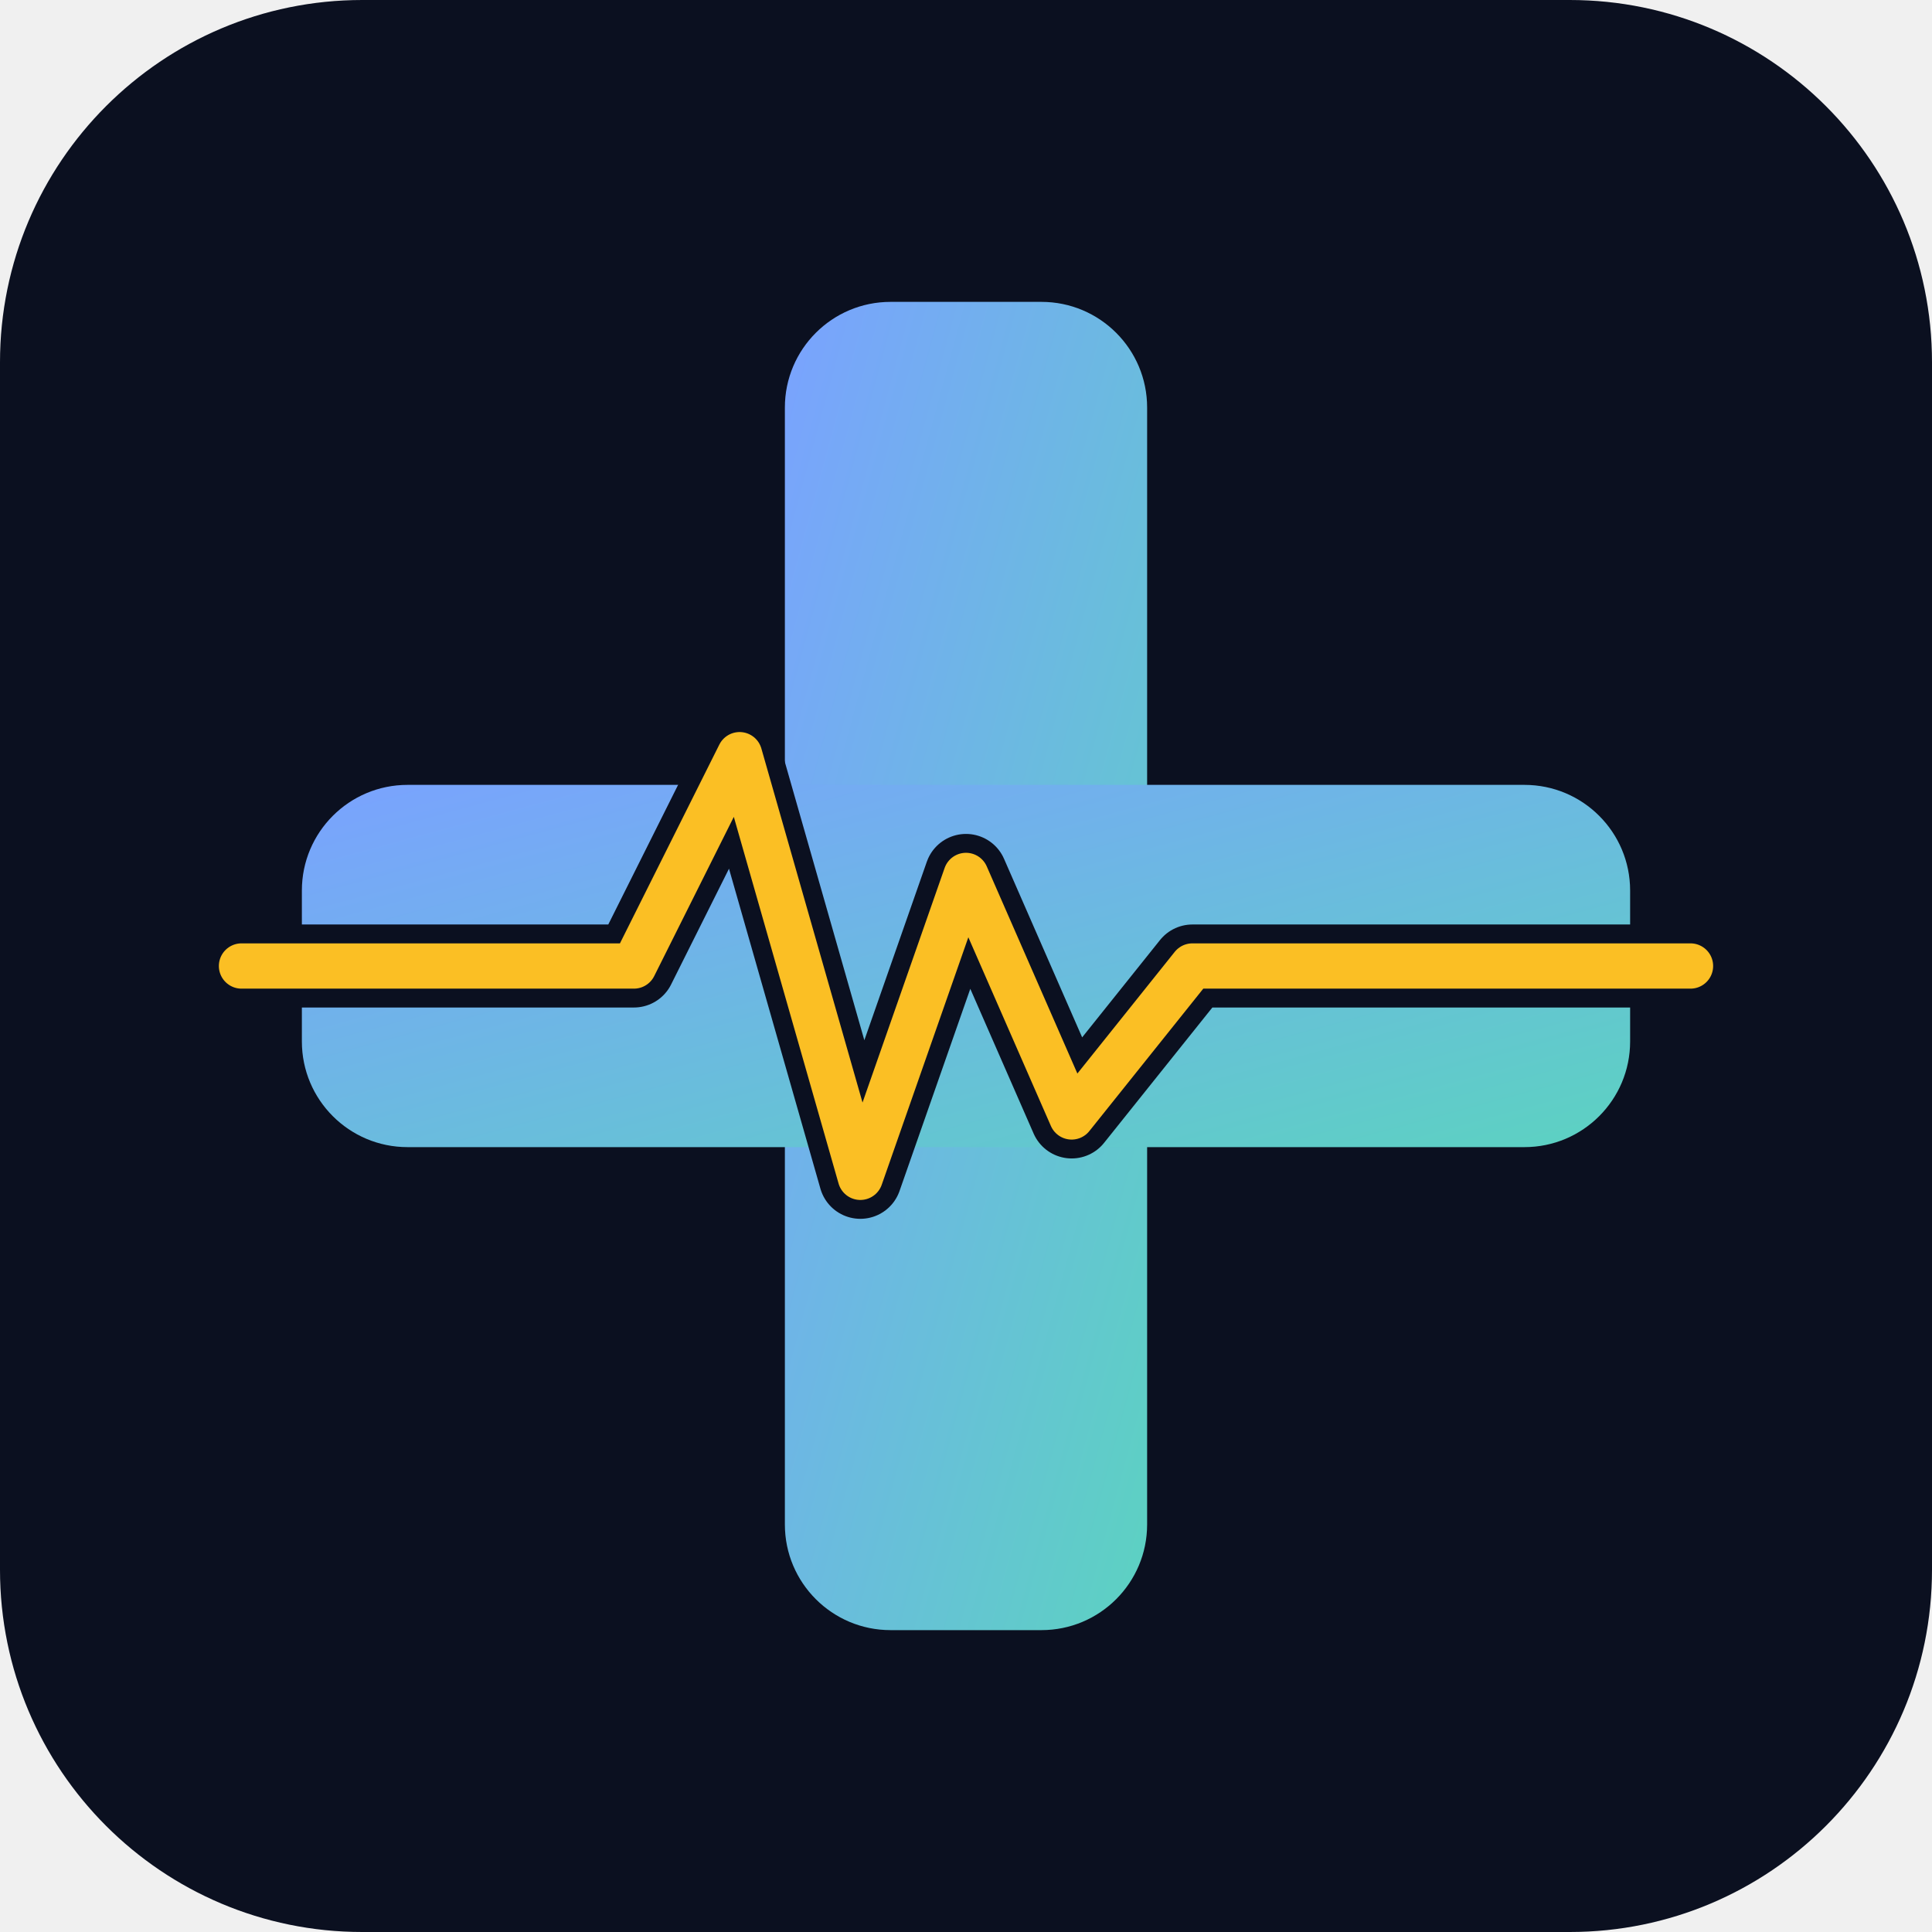
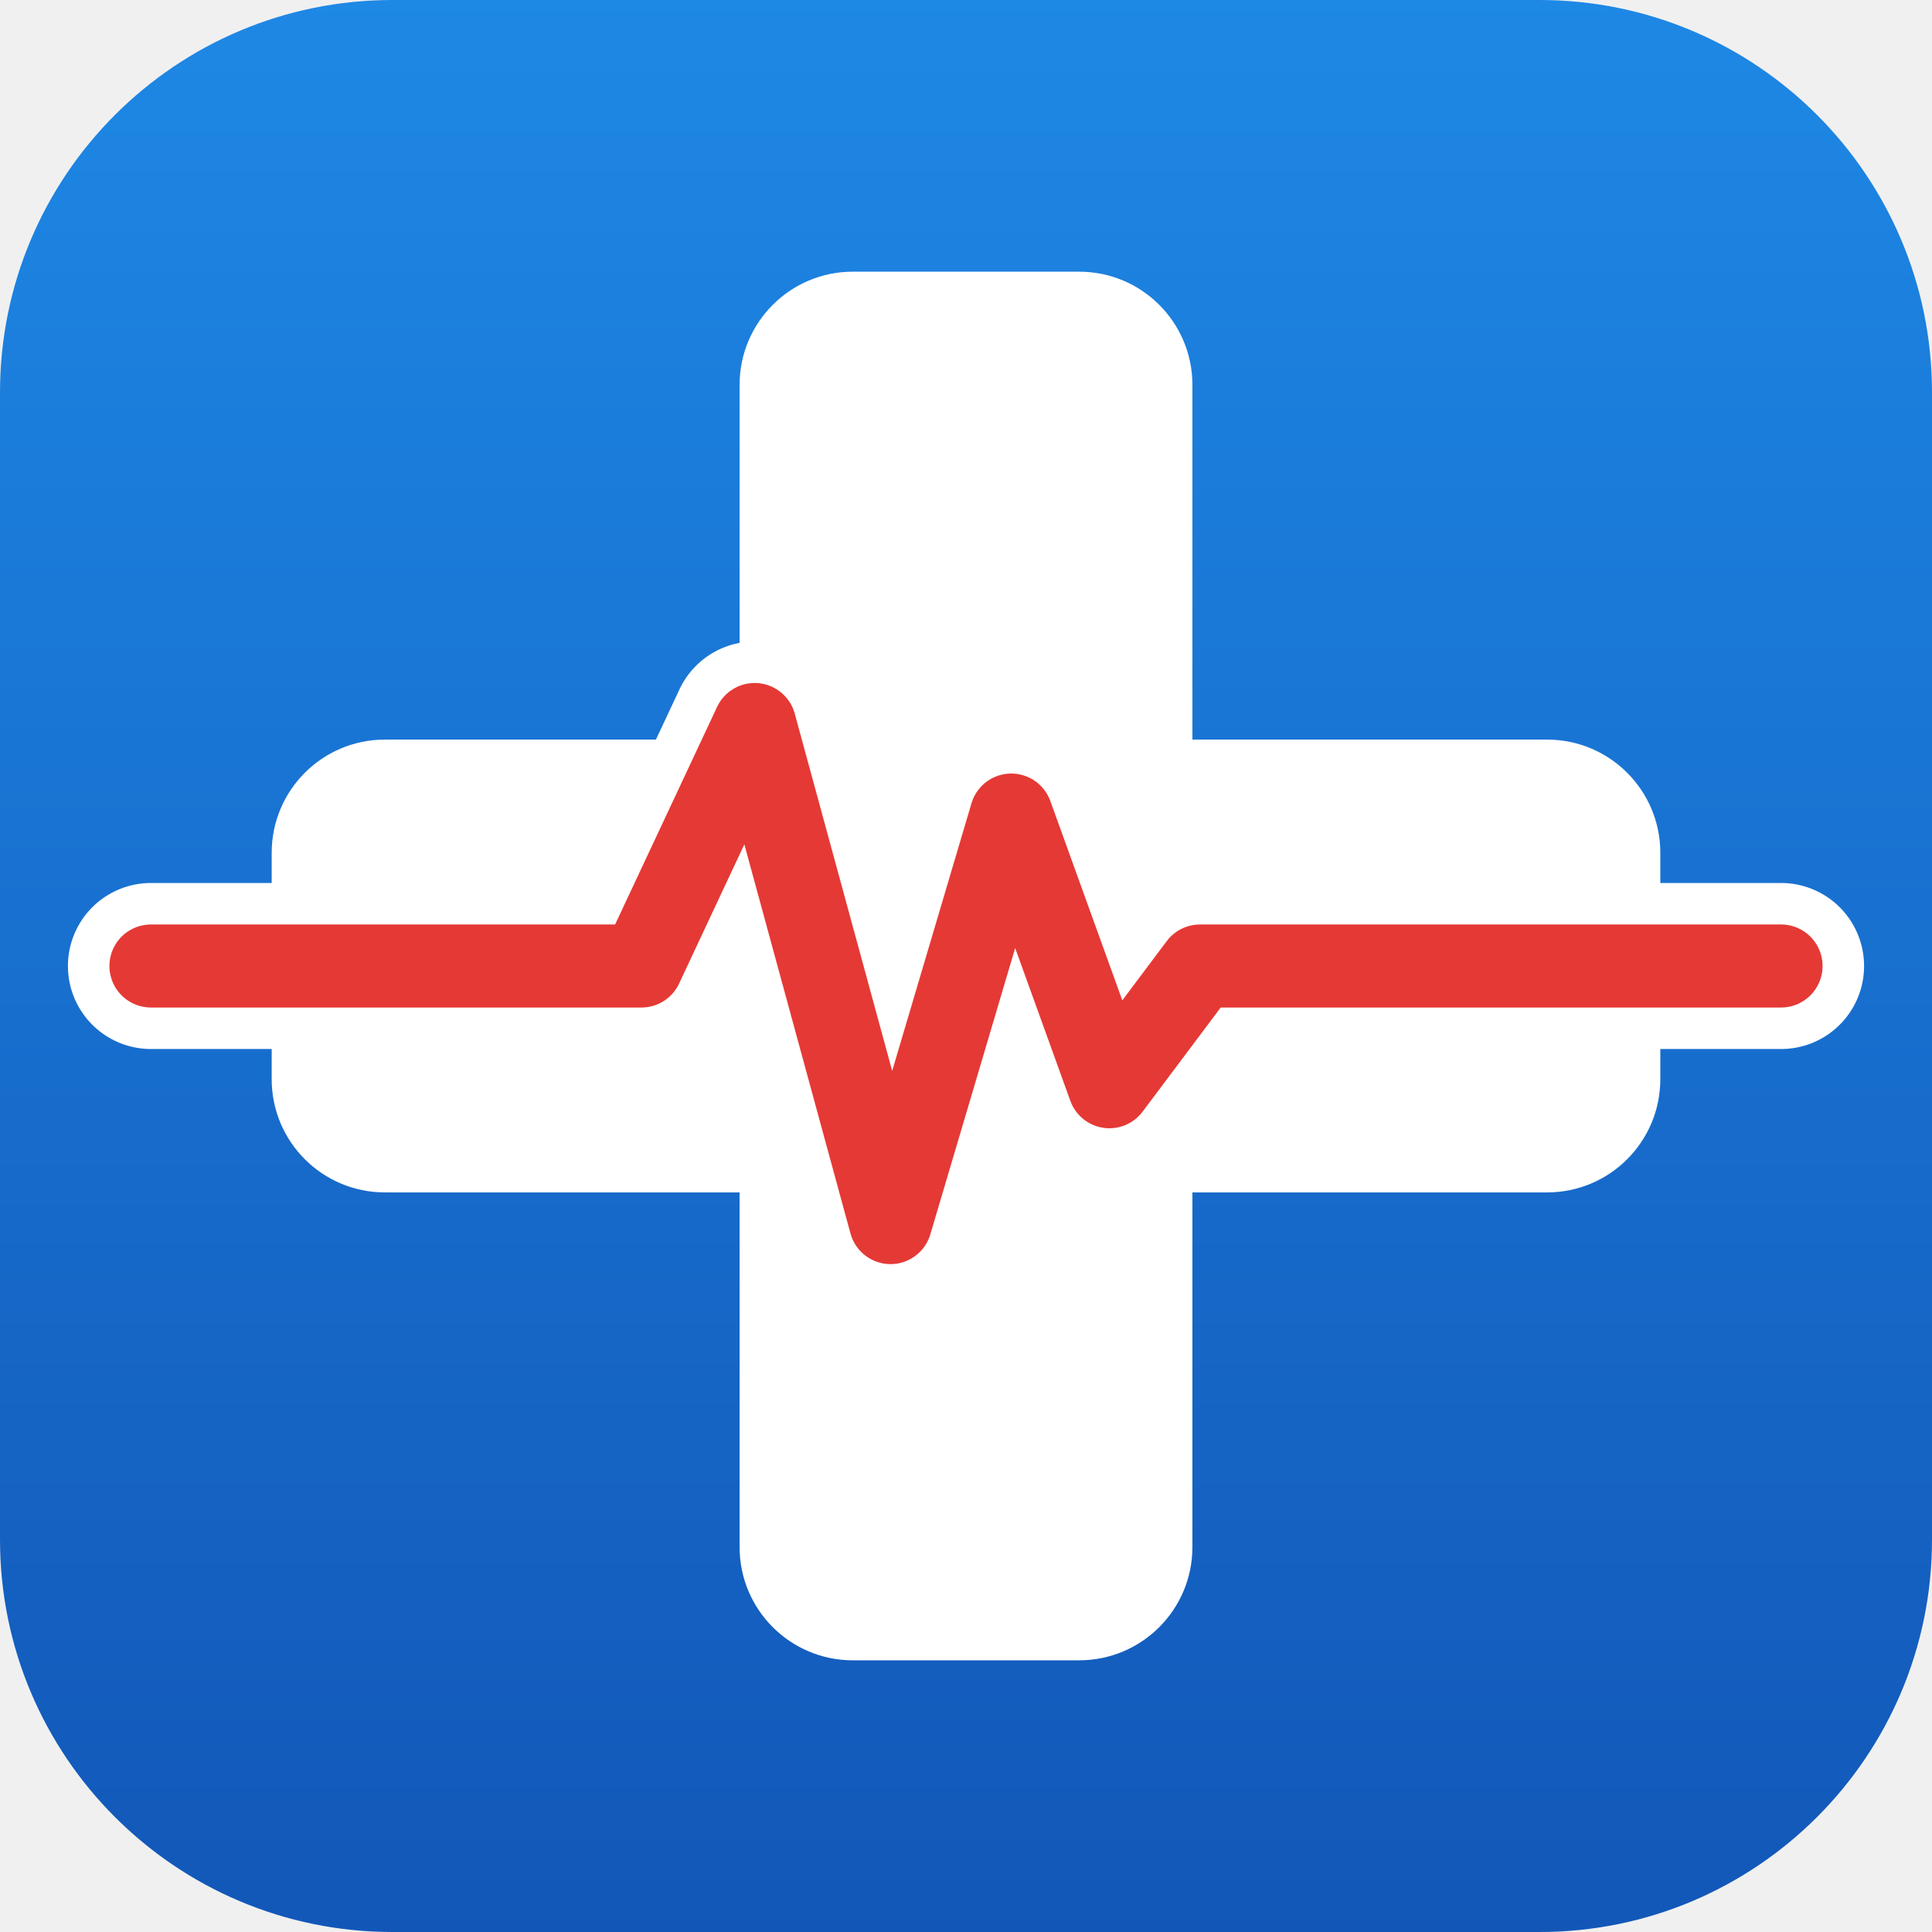
<svg xmlns="http://www.w3.org/2000/svg" viewBox="0 0 512 512">
  <defs>
-     <linearGradient id="g" x1="0" y1="0" x2="1" y2="1">
-       <stop offset="0%" stop-color="#7aa2ff" />
-       <stop offset="100%" stop-color="#5cd2c1" />
+     <linearGradient id="bg" x1="0" y1="0" x2="0" y2="1">
+       <stop offset="0%" stop-color="#1e88e5" />
+       <stop offset="100%" stop-color="#1257b8" />
    </linearGradient>
  </defs>
-   <rect width="512" height="512" rx="96" fill="#0b1020" />
-   <rect x="208" y="80" width="96" height="352" rx="28" fill="url(#g)" />
-   <rect x="80" y="208" width="352" height="96" rx="28" fill="url(#g)" />
-   <path d="M64 256 H168 L196 200 L228 312 L256 232 L284 296 L316 256 H448" fill="none" stroke="#0b1020" stroke-width="22" stroke-linecap="round" stroke-linejoin="round" />
-   <path d="M64 256 H168 L196 200 L228 312 L256 232 L284 296 L316 256 H448" fill="none" stroke="#fbbf24" stroke-width="12" stroke-linecap="round" stroke-linejoin="round" />
+   <rect width="512" height="512" rx="104" fill="url(#bg)" />
+   <rect x="196" y="72" width="120" height="368" rx="30" fill="#ffffff" />
+   <rect x="72" y="196" width="368" height="120" rx="30" fill="#ffffff" />
+   <path d="M40 256 H170 L200 192 L236 324 L268 216 L294 288 L318 256 H472" fill="none" stroke="#ffffff" stroke-width="44" stroke-linecap="round" stroke-linejoin="round" />
+   <path d="M40 256 H170 L200 192 L236 324 L268 216 L294 288 L318 256 H472" fill="none" stroke="#e53935" stroke-width="22" stroke-linecap="round" stroke-linejoin="round" />
</svg>
